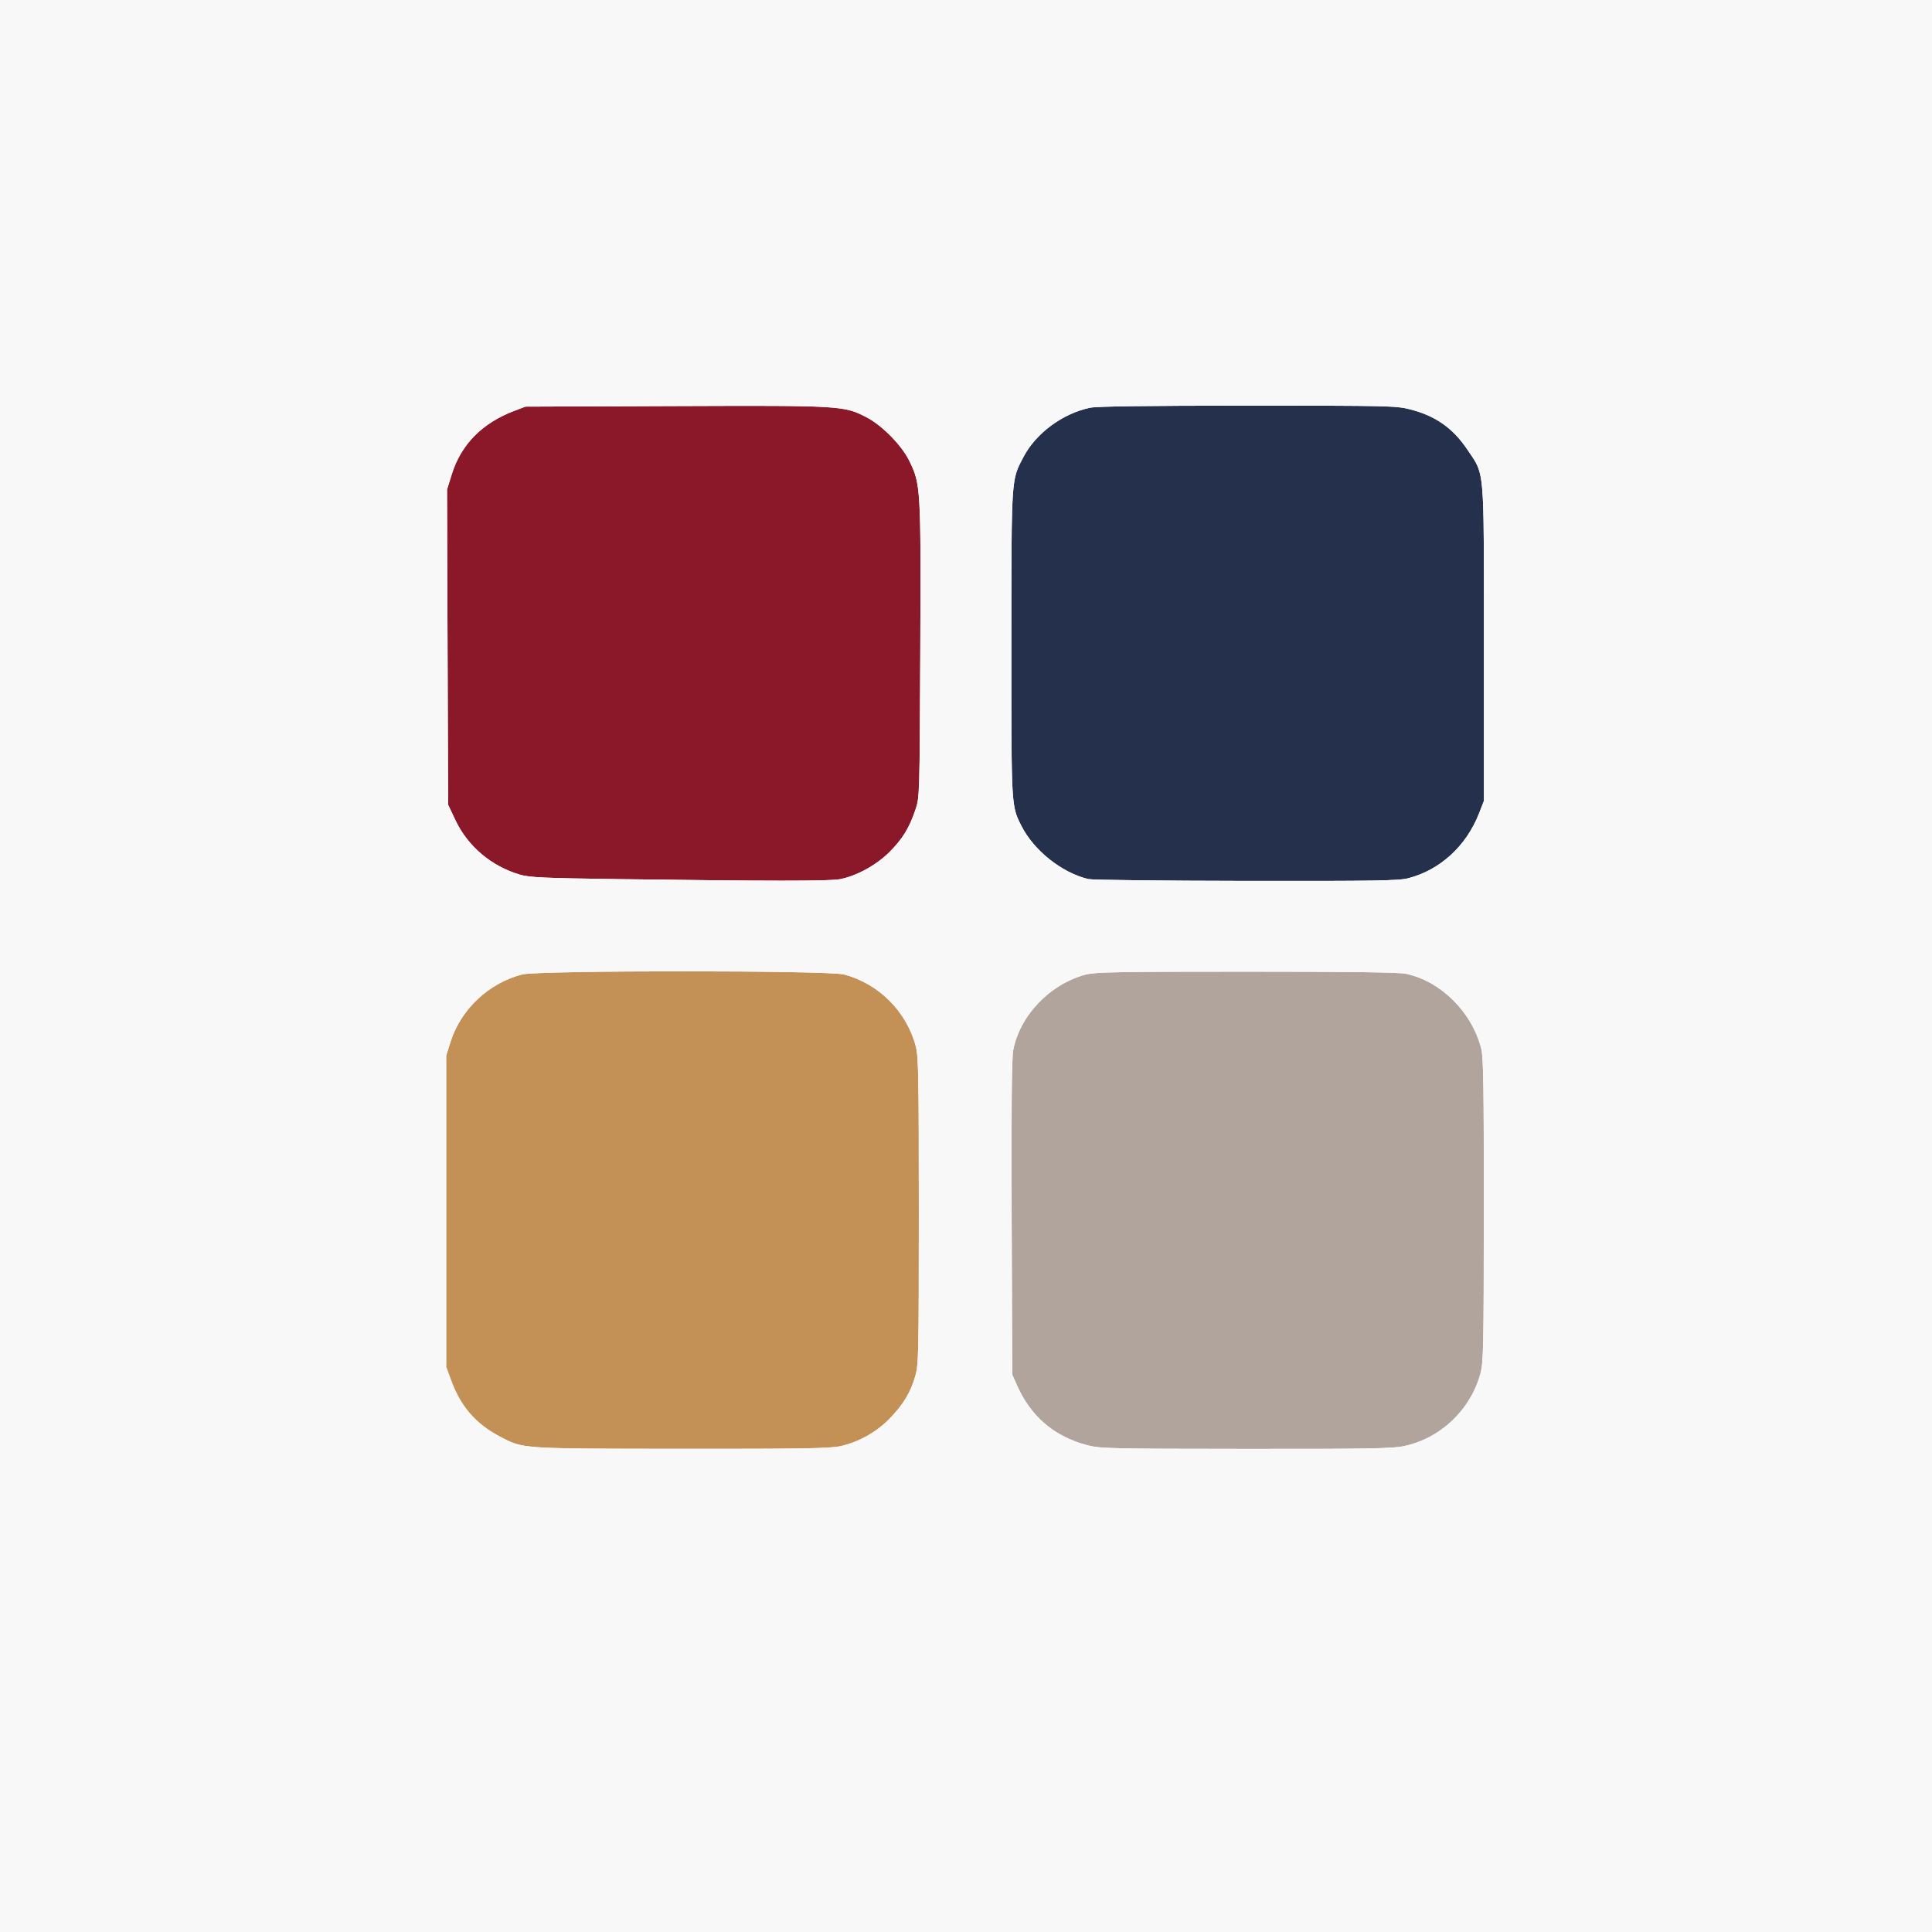
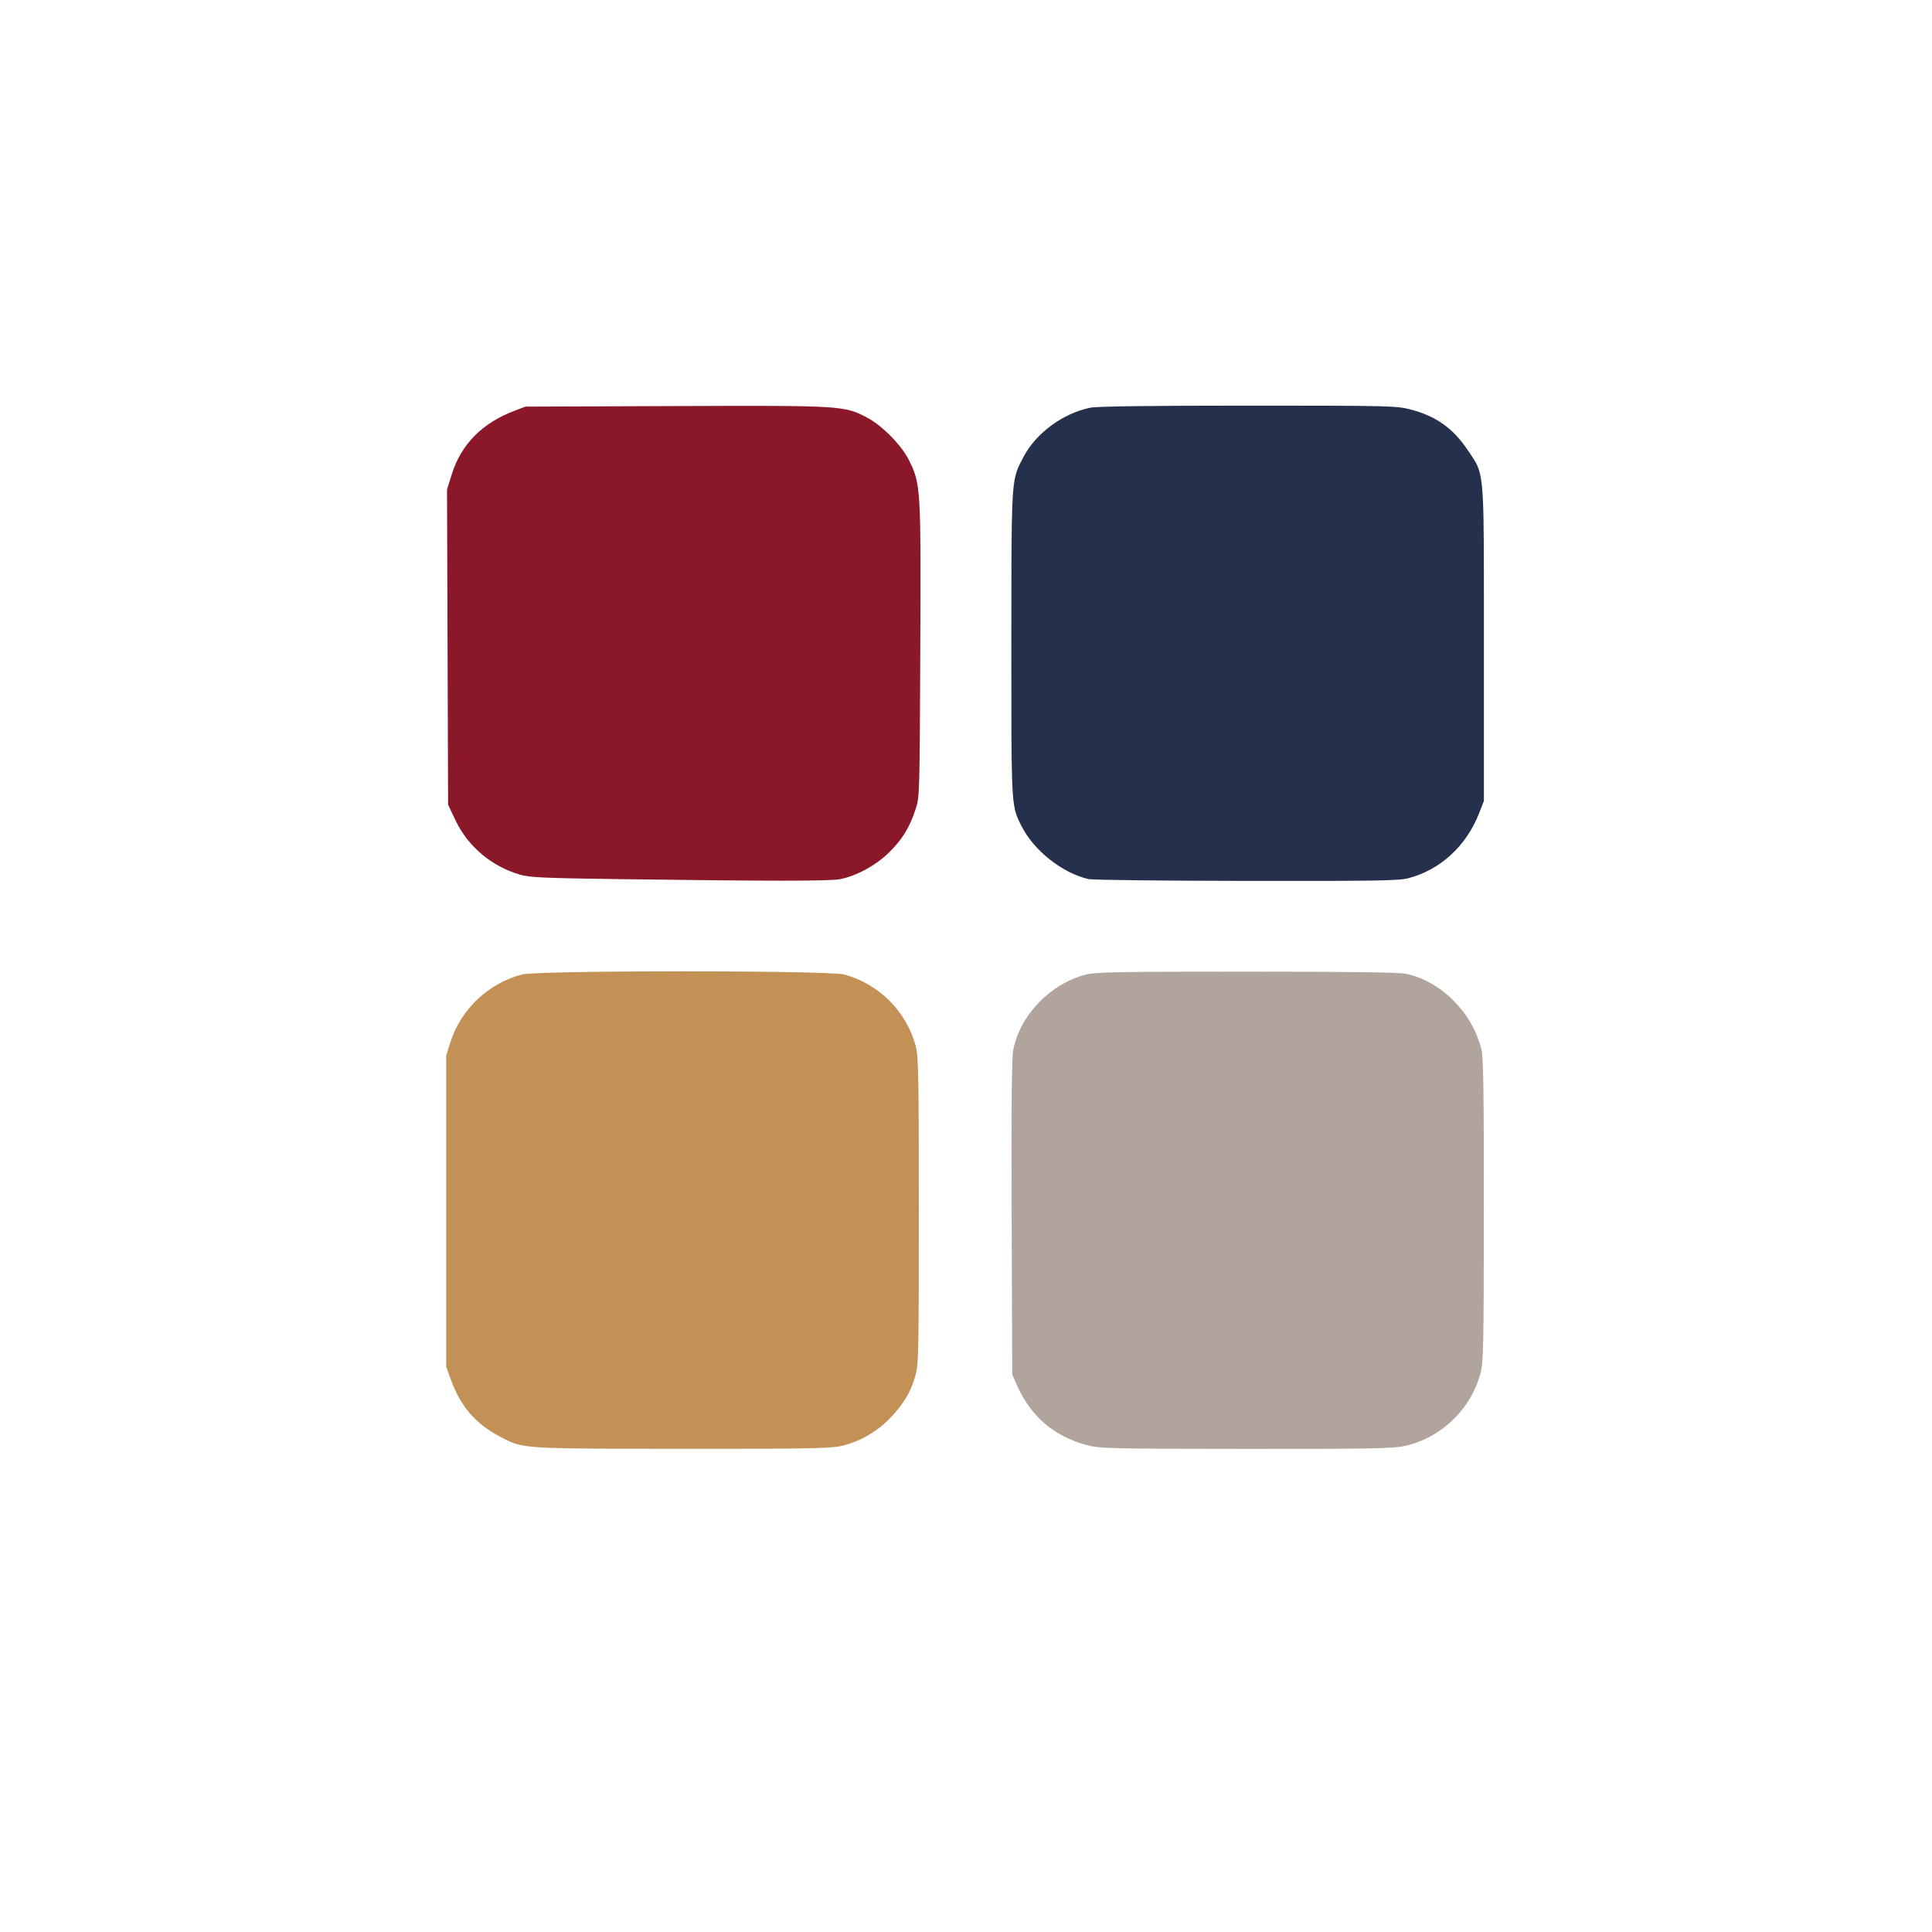
<svg xmlns="http://www.w3.org/2000/svg" width="1024" height="1024" viewBox="0 0 1024 1024">
  <g>
    <path d="M 746.46 465.47 C741.40,466.79 729.41,466.99 660.54,466.90 C616.52,466.84 578.87,466.41 576.87,465.94 C562.85,462.62 548.01,450.84 541.39,437.79 C540.64,436.29 539.98,435.03 539.43,433.72 C536.00,425.73 536.00,416.26 536.03,343.85 L 536.04 341.04 L 536.04 334.50 C536.07,266.14 536.07,256.06 539.76,247.58 C540.51,245.85 541.42,244.19 542.51,242.11 C549.10,229.57 563.31,219.10 577.80,216.10 C581.38,215.36 608.47,215.00 661.39,215.00 C736.42,215.00 740.01,215.08 747.50,217.00 C760.87,220.42 770.15,226.96 777.73,238.29 C779.60,241.08 781.07,243.06 782.23,245.21 C786.53,253.17 786.52,263.46 786.50,326.27 C786.50,330.89 786.50,335.79 786.50,341.00 L 786.50 424.50 L 783.96 431.02 C777.20,448.36 763.37,461.07 746.46,465.47 Z" fill="rgb(37,49,76)" />
    <path d="M 445.11 466.00 C439.47,467.05 407.17,467.03 328.00,465.96 C287.98,465.41 280.67,465.08 275.55,463.58 C260.46,459.15 247.97,448.60 241.39,434.72 L 237.50 426.50 L 237.22 343.00 L 236.93 259.50 L 239.46 251.36 C244.38,235.56 255.55,224.23 272.58,217.76 L 278.50 215.52 L 358.00 215.22 C446.18,214.89 447.40,214.97 459.50,221.29 C467.59,225.52 477.91,236.04 481.88,244.11 C488.03,256.62 488.14,258.49 487.77,344.69 C487.43,421.95 487.42,422.55 485.21,429.13 C481.99,438.76 478.36,444.67 471.43,451.61 C464.50,458.54 453.80,464.39 445.11,466.00 Z" fill="rgb(138,24,40)" />
    <path d="M 744.06 766.49 C737.99,767.77 724.97,767.99 660.18,767.94 C588.52,767.89 583.03,767.77 576.35,766.01 C558.74,761.40 546.28,750.75 538.92,734.00 L 536.50 728.50 L 536.20 645.50 C535.98,586.16 536.22,560.80 537.04,556.55 C540.58,538.11 556.59,521.47 575.54,516.53 C580.58,515.22 592.73,515.00 660.66,515.00 C715.56,515.00 741.53,515.35 745.20,516.13 C763.77,520.07 780.27,536.55 785.13,556.00 C786.24,560.44 786.49,576.87 786.46,641.50 C786.42,713.96 786.25,722.10 784.69,727.89 C779.47,747.25 763.53,762.39 744.06,766.49 Z" fill="rgb(176,164,157)" />
    <path d="M 445.26 766.53 C439.71,767.71 424.63,767.95 361.00,767.90 L 355.65 767.89 C289.07,767.84 278.95,767.83 270.43,764.15 C268.67,763.39 266.99,762.48 264.90,761.38 C252.15,754.68 244.17,745.47 239.10,731.60 L 236.50 724.50 L 236.50 559.50 L 238.74 552.38 C244.21,534.99 258.86,521.14 276.70,516.49 C285.26,514.26 438.77,514.27 447.32,516.50 C465.74,521.29 480.64,536.23 485.42,554.70 C486.80,560.00 487.00,571.27 487.00,641.67 C487.00,716.98 486.87,723.00 485.17,729.14 C482.78,737.75 479.01,744.08 471.74,751.67 C464.73,758.99 454.96,764.48 445.26,766.53 Z" fill="rgb(195,145,86)" />
-     <path d="M 0.00 512.00 L 0.00 0.00 L 512.00 0.00 L 1024.00 0.00 L 1024.00 512.00 L 1024.00 1024.00 L 512.00 1024.00 L 0.00 1024.00 L 0.00 512.00 ZM 445.26 766.53 C454.96,764.48 464.73,758.99 471.74,751.67 C479.01,744.08 482.78,737.75 485.17,729.14 C486.87,723.00 487.00,716.98 487.00,641.67 C487.00,571.27 486.80,560.00 485.42,554.70 C480.64,536.23 465.74,521.29 447.32,516.50 C438.77,514.27 285.26,514.26 276.70,516.49 C258.86,521.14 244.21,534.99 238.74,552.38 L 236.50 559.50 L 236.50 642.00 L 236.50 724.50 L 239.10 731.60 C244.17,745.47 252.15,754.68 264.90,761.38 C277.45,767.97 275.31,767.83 361.00,767.90 C424.63,767.95 439.71,767.71 445.26,766.53 ZM 744.06 766.49 C763.53,762.39 779.47,747.25 784.69,727.89 C786.25,722.10 786.42,713.96 786.46,641.50 C786.49,576.87 786.24,560.44 785.13,556.00 C780.27,536.55 763.77,520.07 745.20,516.13 C741.53,515.35 715.56,515.00 660.66,515.00 C592.73,515.00 580.58,515.22 575.54,516.53 C556.59,521.47 540.58,538.11 537.04,556.55 C536.22,560.80 535.98,586.16 536.20,645.50 L 536.50 728.50 L 538.92 734.00 C546.28,750.75 558.74,761.40 576.35,766.01 C583.03,767.77 588.52,767.89 660.18,767.94 C724.97,767.99 737.99,767.77 744.06,766.49 ZM 445.11 466.00 C453.80,464.39 464.50,458.54 471.43,451.61 C478.36,444.67 481.99,438.76 485.21,429.13 C487.42,422.55 487.43,421.95 487.77,344.69 C488.14,258.49 488.03,256.62 481.88,244.11 C477.91,236.04 467.59,225.52 459.50,221.29 C447.40,214.97 446.18,214.89 358.00,215.22 L 278.50 215.52 L 272.58 217.76 C255.55,224.23 244.38,235.56 239.46,251.36 L 236.93 259.50 L 237.22 343.00 L 237.50 426.50 L 241.39 434.72 C247.97,448.60 260.46,459.15 275.55,463.58 C280.67,465.08 287.98,465.41 328.00,465.96 C407.17,467.03 439.47,467.05 445.11,466.00 ZM 746.46 465.47 C763.37,461.07 777.20,448.36 783.96,431.02 L 786.50 424.50 L 786.50 341.00 C786.50,245.91 787.04,252.20 777.73,238.29 C770.15,226.96 760.87,220.42 747.50,217.00 C740.01,215.08 736.42,215.00 661.39,215.00 C608.47,215.00 581.38,215.36 577.80,216.10 C563.31,219.10 549.10,229.57 542.51,242.11 C535.90,254.68 536.07,252.07 536.04,341.04 C536.00,428.10 535.94,427.02 541.39,437.79 C548.01,450.84 562.85,462.62 576.87,465.94 C578.87,466.41 616.52,466.84 660.54,466.90 C729.41,466.99 741.40,466.79 746.46,465.47 Z" fill="rgb(248,248,248)" />
  </g>
</svg>
